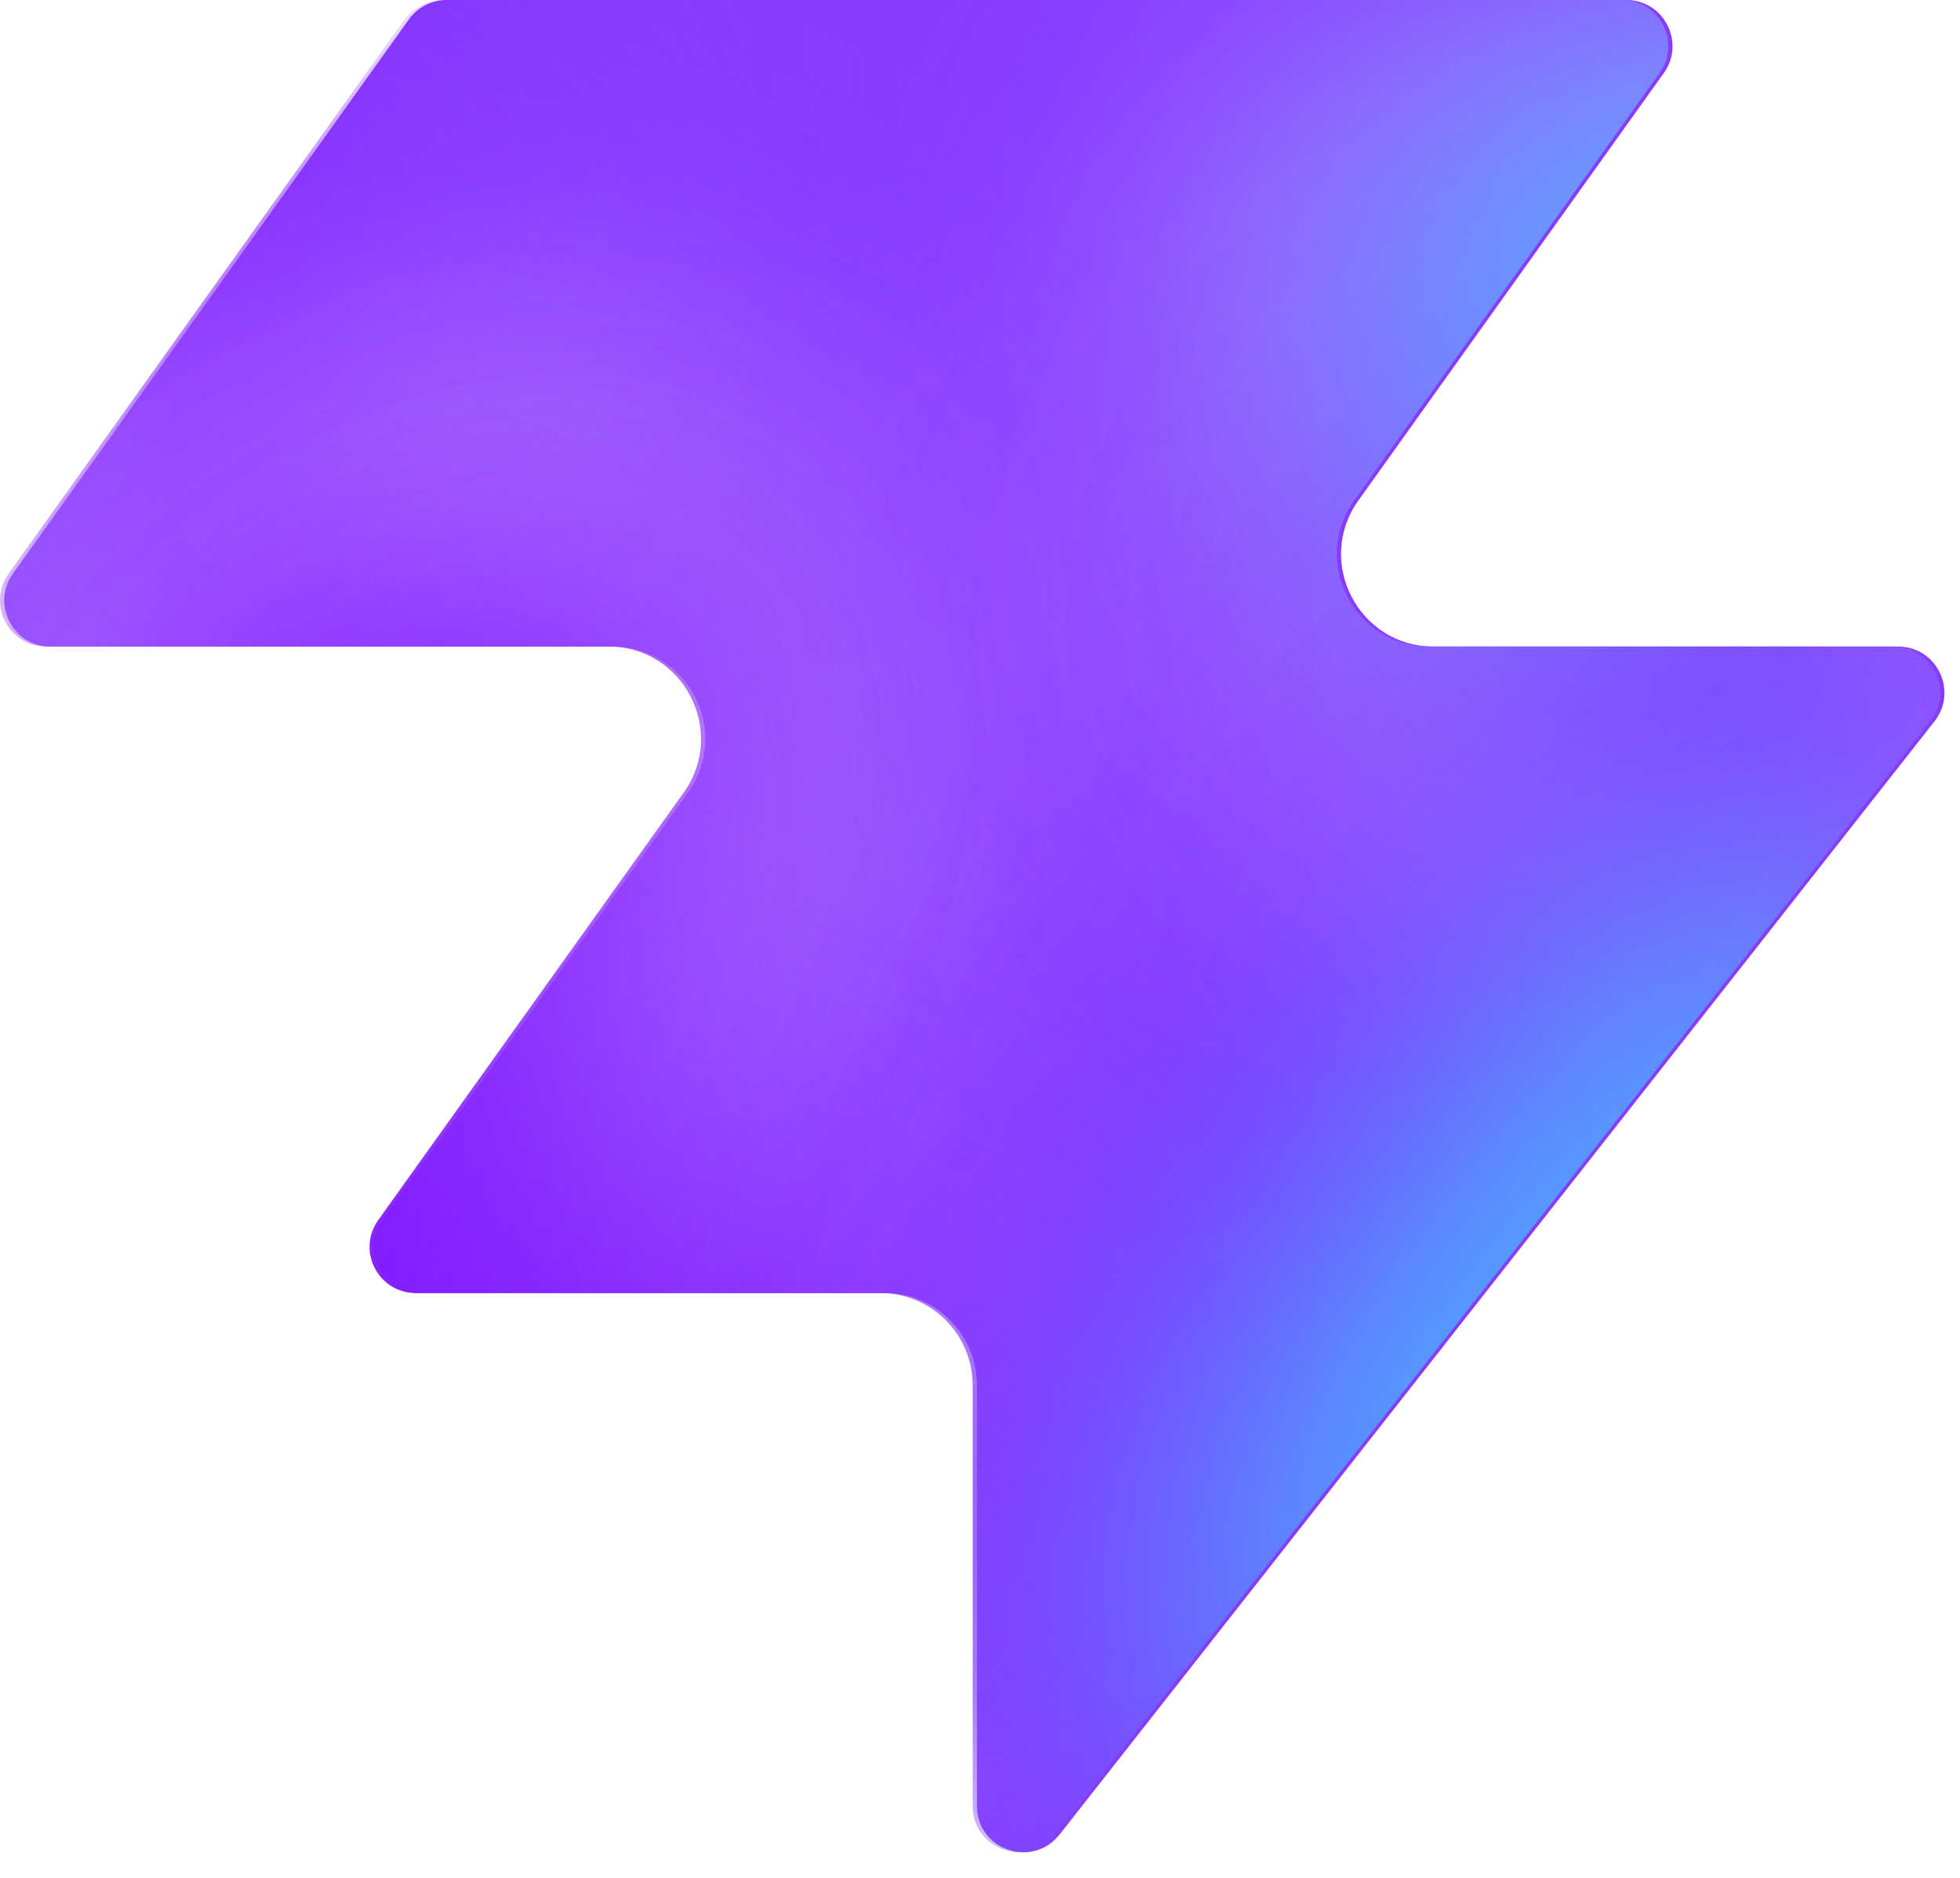
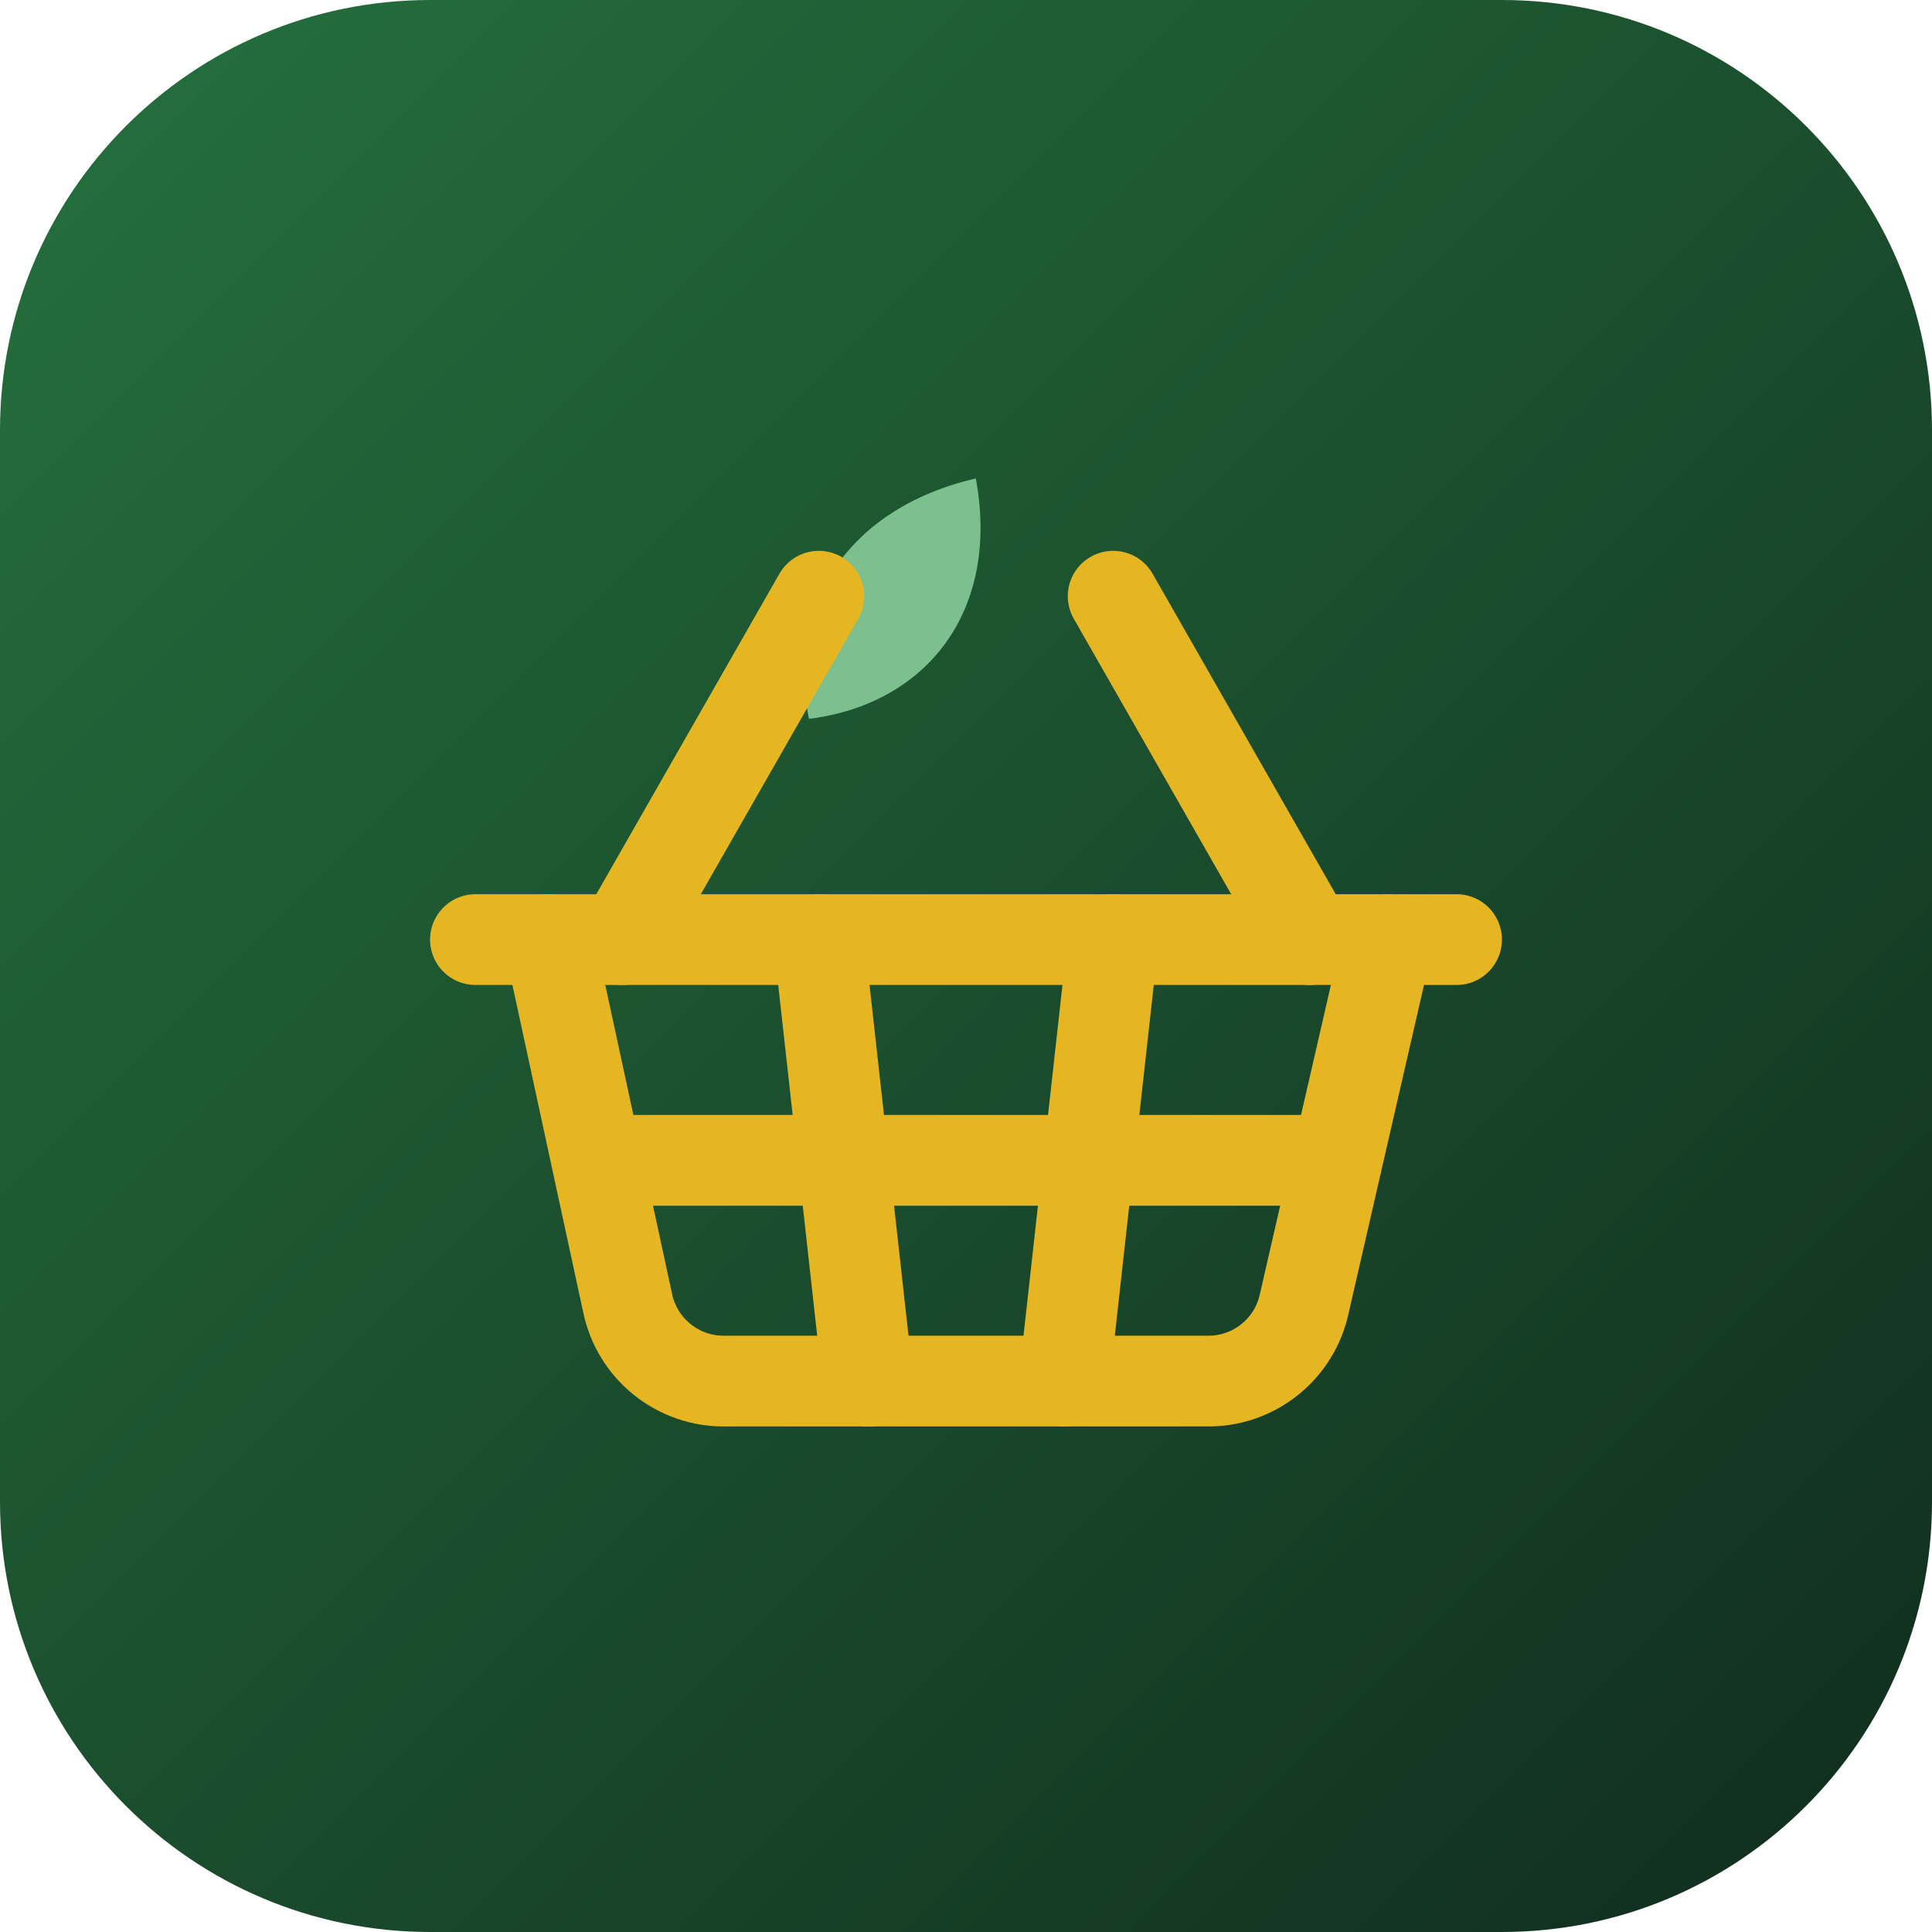
- <svg xmlns="http://www.w3.org/2000/svg" width="48" height="46" fill="none" viewBox="0 0 48 46">
-   <path fill="#863bff" d="M25.946 44.938c-.664.845-2.021.375-2.021-.698V33.937a2.26 2.26 0 0 0-2.262-2.262H10.287c-.92 0-1.456-1.04-.92-1.788l7.48-10.471c1.07-1.497 0-3.578-1.842-3.578H1.237c-.92 0-1.456-1.04-.92-1.788L10.013.474c.214-.297.556-.474.92-.474h28.894c.92 0 1.456 1.04.92 1.788l-7.48 10.471c-1.07 1.498 0 3.579 1.842 3.579h11.377c.943 0 1.473 1.088.89 1.83L25.947 44.94z" style="fill:#863bff;fill:color(display-p3 .525 .23 1);fill-opacity:1" />
-   <mask id="a" width="48" height="46" x="0" y="0" maskUnits="userSpaceOnUse" style="mask-type:alpha">
-     <path fill="#000" d="M25.842 44.938c-.664.844-2.021.375-2.021-.698V33.937a2.26 2.26 0 0 0-2.262-2.262H10.183c-.92 0-1.456-1.04-.92-1.788l7.48-10.471c1.07-1.498 0-3.579-1.842-3.579H1.133c-.92 0-1.456-1.04-.92-1.787L9.91.473c.214-.297.556-.474.92-.474h28.894c.92 0 1.456 1.04.92 1.788l-7.48 10.471c-1.07 1.498 0 3.578 1.842 3.578h11.377c.943 0 1.473 1.088.89 1.832L25.843 44.94z" style="fill:#000;fill-opacity:1" />
-   </mask>
-   <g mask="url(#a)">
-     <g filter="url(#b)">
-       <ellipse cx="5.508" cy="14.704" fill="#ede6ff" rx="5.508" ry="14.704" style="fill:#ede6ff;fill:color(display-p3 .927 .903 1);fill-opacity:1" transform="matrix(.00324 1 1 -.00324 -4.47 31.516)" />
-     </g>
-     <g filter="url(#c)">
-       <ellipse cx="10.399" cy="29.851" fill="#ede6ff" rx="10.399" ry="29.851" style="fill:#ede6ff;fill:color(display-p3 .927 .903 1);fill-opacity:1" transform="matrix(.00324 1 1 -.00324 -39.328 7.883)" />
-     </g>
-     <g filter="url(#d)">
-       <ellipse cx="5.508" cy="30.487" fill="#7e14ff" rx="5.508" ry="30.487" style="fill:#7e14ff;fill:color(display-p3 .492 .077 1);fill-opacity:1" transform="rotate(89.814 -25.913 -14.639)scale(1 -1)" />
-     </g>
-     <g filter="url(#e)">
-       <ellipse cx="5.508" cy="30.599" fill="#7e14ff" rx="5.508" ry="30.599" style="fill:#7e14ff;fill:color(display-p3 .492 .077 1);fill-opacity:1" transform="rotate(89.814 -32.644 -3.334)scale(1 -1)" />
-     </g>
-     <g filter="url(#f)">
-       <ellipse cx="5.508" cy="30.599" fill="#7e14ff" rx="5.508" ry="30.599" style="fill:#7e14ff;fill:color(display-p3 .492 .077 1);fill-opacity:1" transform="matrix(.00324 1 1 -.00324 -34.34 30.47)" />
-     </g>
-     <g filter="url(#g)">
-       <ellipse cx="14.072" cy="22.078" fill="#ede6ff" rx="14.072" ry="22.078" style="fill:#ede6ff;fill:color(display-p3 .927 .903 1);fill-opacity:1" transform="rotate(93.35 24.506 48.493)scale(-1 1)" />
-     </g>
-     <g filter="url(#h)">
-       <ellipse cx="3.47" cy="21.501" fill="#7e14ff" rx="3.47" ry="21.501" style="fill:#7e14ff;fill:color(display-p3 .492 .077 1);fill-opacity:1" transform="rotate(89.009 28.708 47.59)scale(-1 1)" />
-     </g>
-     <g filter="url(#i)">
-       <ellipse cx="3.47" cy="21.501" fill="#7e14ff" rx="3.47" ry="21.501" style="fill:#7e14ff;fill:color(display-p3 .492 .077 1);fill-opacity:1" transform="rotate(89.009 28.708 47.59)scale(-1 1)" />
-     </g>
-     <g filter="url(#j)">
-       <ellipse cx=".387" cy="8.972" fill="#7e14ff" rx="4.407" ry="29.108" style="fill:#7e14ff;fill:color(display-p3 .492 .077 1);fill-opacity:1" transform="rotate(39.51 .387 8.972)" />
-     </g>
-     <g filter="url(#k)">
-       <ellipse cx="47.523" cy="-6.092" fill="#7e14ff" rx="4.407" ry="29.108" style="fill:#7e14ff;fill:color(display-p3 .492 .077 1);fill-opacity:1" transform="rotate(37.892 47.523 -6.092)" />
-     </g>
-     <g filter="url(#l)">
-       <ellipse cx="41.412" cy="6.333" fill="#47bfff" rx="5.971" ry="9.665" style="fill:#47bfff;fill:color(display-p3 .28 .748 1);fill-opacity:1" transform="rotate(37.892 41.412 6.333)" />
-     </g>
-     <g filter="url(#m)">
-       <ellipse cx="-1.879" cy="38.332" fill="#7e14ff" rx="4.407" ry="29.108" style="fill:#7e14ff;fill:color(display-p3 .492 .077 1);fill-opacity:1" transform="rotate(37.892 -1.88 38.332)" />
-     </g>
-     <g filter="url(#n)">
-       <ellipse cx="-1.879" cy="38.332" fill="#7e14ff" rx="4.407" ry="29.108" style="fill:#7e14ff;fill:color(display-p3 .492 .077 1);fill-opacity:1" transform="rotate(37.892 -1.88 38.332)" />
-     </g>
-     <g filter="url(#o)">
-       <ellipse cx="35.651" cy="29.907" fill="#7e14ff" rx="4.407" ry="29.108" style="fill:#7e14ff;fill:color(display-p3 .492 .077 1);fill-opacity:1" transform="rotate(37.892 35.651 29.907)" />
-     </g>
-     <g filter="url(#p)">
-       <ellipse cx="38.418" cy="32.4" fill="#47bfff" rx="5.971" ry="15.297" style="fill:#47bfff;fill:color(display-p3 .28 .748 1);fill-opacity:1" transform="rotate(37.892 38.418 32.4)" />
+ <svg xmlns="http://www.w3.org/2000/svg" viewBox="0 0 512 512">
+   <defs>
+     <linearGradient id="g" x1="0" y1="0" x2="1" y2="1">
+       <stop offset="0" stop-color="#25713e" />
+       <stop offset="1" stop-color="#102c1d" />
+     </linearGradient>
+   </defs>
+   <rect width="512" height="512" rx="114" fill="url(#g)" />
+   <g transform="translate(100 106) scale(13)">
+     <path d="M12.2 1.6c-2.6.6-3.9 2.6-3.4 4.9 2.4-.3 3.9-2.2 3.4-4.9z" fill="#7cc08f" stroke="none" />
+     <g fill="none" stroke="#e6b622" stroke-width="1.85" stroke-linecap="round" stroke-linejoin="round">
+       <path d="m15 11-1 9" />
+       <path d="m19 11-4-7" />
+       <path d="M2 11h20" />
+       <path d="m3.5 11 1.6 7.4a2 2 0 0 0 2 1.6h9.8a2 2 0 0 0 2-1.6l1.7-7.4" />
+       <path d="M4.5 15.5h15" />
+       <path d="m5 11 4-7" />
+       <path d="m9 11 1 9" />
    </g>
  </g>
-   <defs>
-     <filter id="b" width="60.045" height="41.654" x="-19.77" y="16.149" color-interpolation-filters="sRGB" filterUnits="userSpaceOnUse">
-       <feFlood flood-opacity="0" result="BackgroundImageFix" />
-       <feBlend in="SourceGraphic" in2="BackgroundImageFix" result="shape" />
-       <feGaussianBlur result="effect1_foregroundBlur_2002_17158" stdDeviation="7.659" />
-     </filter>
-     <filter id="c" width="90.34" height="51.437" x="-54.613" y="-7.533" color-interpolation-filters="sRGB" filterUnits="userSpaceOnUse">
-       <feFlood flood-opacity="0" result="BackgroundImageFix" />
-       <feBlend in="SourceGraphic" in2="BackgroundImageFix" result="shape" />
-       <feGaussianBlur result="effect1_foregroundBlur_2002_17158" stdDeviation="7.659" />
-     </filter>
-     <filter id="d" width="79.355" height="29.4" x="-49.64" y="2.03" color-interpolation-filters="sRGB" filterUnits="userSpaceOnUse">
-       <feFlood flood-opacity="0" result="BackgroundImageFix" />
-       <feBlend in="SourceGraphic" in2="BackgroundImageFix" result="shape" />
-       <feGaussianBlur result="effect1_foregroundBlur_2002_17158" stdDeviation="4.596" />
-     </filter>
-     <filter id="e" width="79.579" height="29.4" x="-45.045" y="20.029" color-interpolation-filters="sRGB" filterUnits="userSpaceOnUse">
-       <feFlood flood-opacity="0" result="BackgroundImageFix" />
-       <feBlend in="SourceGraphic" in2="BackgroundImageFix" result="shape" />
-       <feGaussianBlur result="effect1_foregroundBlur_2002_17158" stdDeviation="4.596" />
-     </filter>
-     <filter id="f" width="79.579" height="29.4" x="-43.513" y="21.178" color-interpolation-filters="sRGB" filterUnits="userSpaceOnUse">
-       <feFlood flood-opacity="0" result="BackgroundImageFix" />
-       <feBlend in="SourceGraphic" in2="BackgroundImageFix" result="shape" />
-       <feGaussianBlur result="effect1_foregroundBlur_2002_17158" stdDeviation="4.596" />
-     </filter>
-     <filter id="g" width="74.749" height="58.852" x="15.756" y="-17.901" color-interpolation-filters="sRGB" filterUnits="userSpaceOnUse">
-       <feFlood flood-opacity="0" result="BackgroundImageFix" />
-       <feBlend in="SourceGraphic" in2="BackgroundImageFix" result="shape" />
-       <feGaussianBlur result="effect1_foregroundBlur_2002_17158" stdDeviation="7.659" />
-     </filter>
-     <filter id="h" width="61.377" height="25.362" x="23.548" y="2.284" color-interpolation-filters="sRGB" filterUnits="userSpaceOnUse">
-       <feFlood flood-opacity="0" result="BackgroundImageFix" />
-       <feBlend in="SourceGraphic" in2="BackgroundImageFix" result="shape" />
-       <feGaussianBlur result="effect1_foregroundBlur_2002_17158" stdDeviation="4.596" />
-     </filter>
-     <filter id="i" width="61.377" height="25.362" x="23.548" y="2.284" color-interpolation-filters="sRGB" filterUnits="userSpaceOnUse">
-       <feFlood flood-opacity="0" result="BackgroundImageFix" />
-       <feBlend in="SourceGraphic" in2="BackgroundImageFix" result="shape" />
-       <feGaussianBlur result="effect1_foregroundBlur_2002_17158" stdDeviation="4.596" />
-     </filter>
-     <filter id="j" width="56.045" height="63.649" x="-27.636" y="-22.853" color-interpolation-filters="sRGB" filterUnits="userSpaceOnUse">
-       <feFlood flood-opacity="0" result="BackgroundImageFix" />
-       <feBlend in="SourceGraphic" in2="BackgroundImageFix" result="shape" />
-       <feGaussianBlur result="effect1_foregroundBlur_2002_17158" stdDeviation="4.596" />
-     </filter>
-     <filter id="k" width="54.814" height="64.646" x="20.116" y="-38.415" color-interpolation-filters="sRGB" filterUnits="userSpaceOnUse">
-       <feFlood flood-opacity="0" result="BackgroundImageFix" />
-       <feBlend in="SourceGraphic" in2="BackgroundImageFix" result="shape" />
-       <feGaussianBlur result="effect1_foregroundBlur_2002_17158" stdDeviation="4.596" />
-     </filter>
-     <filter id="l" width="33.541" height="35.313" x="24.641" y="-11.323" color-interpolation-filters="sRGB" filterUnits="userSpaceOnUse">
-       <feFlood flood-opacity="0" result="BackgroundImageFix" />
-       <feBlend in="SourceGraphic" in2="BackgroundImageFix" result="shape" />
-       <feGaussianBlur result="effect1_foregroundBlur_2002_17158" stdDeviation="4.596" />
-     </filter>
-     <filter id="m" width="54.814" height="64.646" x="-29.286" y="6.009" color-interpolation-filters="sRGB" filterUnits="userSpaceOnUse">
-       <feFlood flood-opacity="0" result="BackgroundImageFix" />
-       <feBlend in="SourceGraphic" in2="BackgroundImageFix" result="shape" />
-       <feGaussianBlur result="effect1_foregroundBlur_2002_17158" stdDeviation="4.596" />
-     </filter>
-     <filter id="n" width="54.814" height="64.646" x="-29.286" y="6.009" color-interpolation-filters="sRGB" filterUnits="userSpaceOnUse">
-       <feFlood flood-opacity="0" result="BackgroundImageFix" />
-       <feBlend in="SourceGraphic" in2="BackgroundImageFix" result="shape" />
-       <feGaussianBlur result="effect1_foregroundBlur_2002_17158" stdDeviation="4.596" />
-     </filter>
-     <filter id="o" width="54.814" height="64.646" x="8.244" y="-2.416" color-interpolation-filters="sRGB" filterUnits="userSpaceOnUse">
-       <feFlood flood-opacity="0" result="BackgroundImageFix" />
-       <feBlend in="SourceGraphic" in2="BackgroundImageFix" result="shape" />
-       <feGaussianBlur result="effect1_foregroundBlur_2002_17158" stdDeviation="4.596" />
-     </filter>
-     <filter id="p" width="39.409" height="43.623" x="18.713" y="10.588" color-interpolation-filters="sRGB" filterUnits="userSpaceOnUse">
-       <feFlood flood-opacity="0" result="BackgroundImageFix" />
-       <feBlend in="SourceGraphic" in2="BackgroundImageFix" result="shape" />
-       <feGaussianBlur result="effect1_foregroundBlur_2002_17158" stdDeviation="4.596" />
-     </filter>
-   </defs>
</svg>
